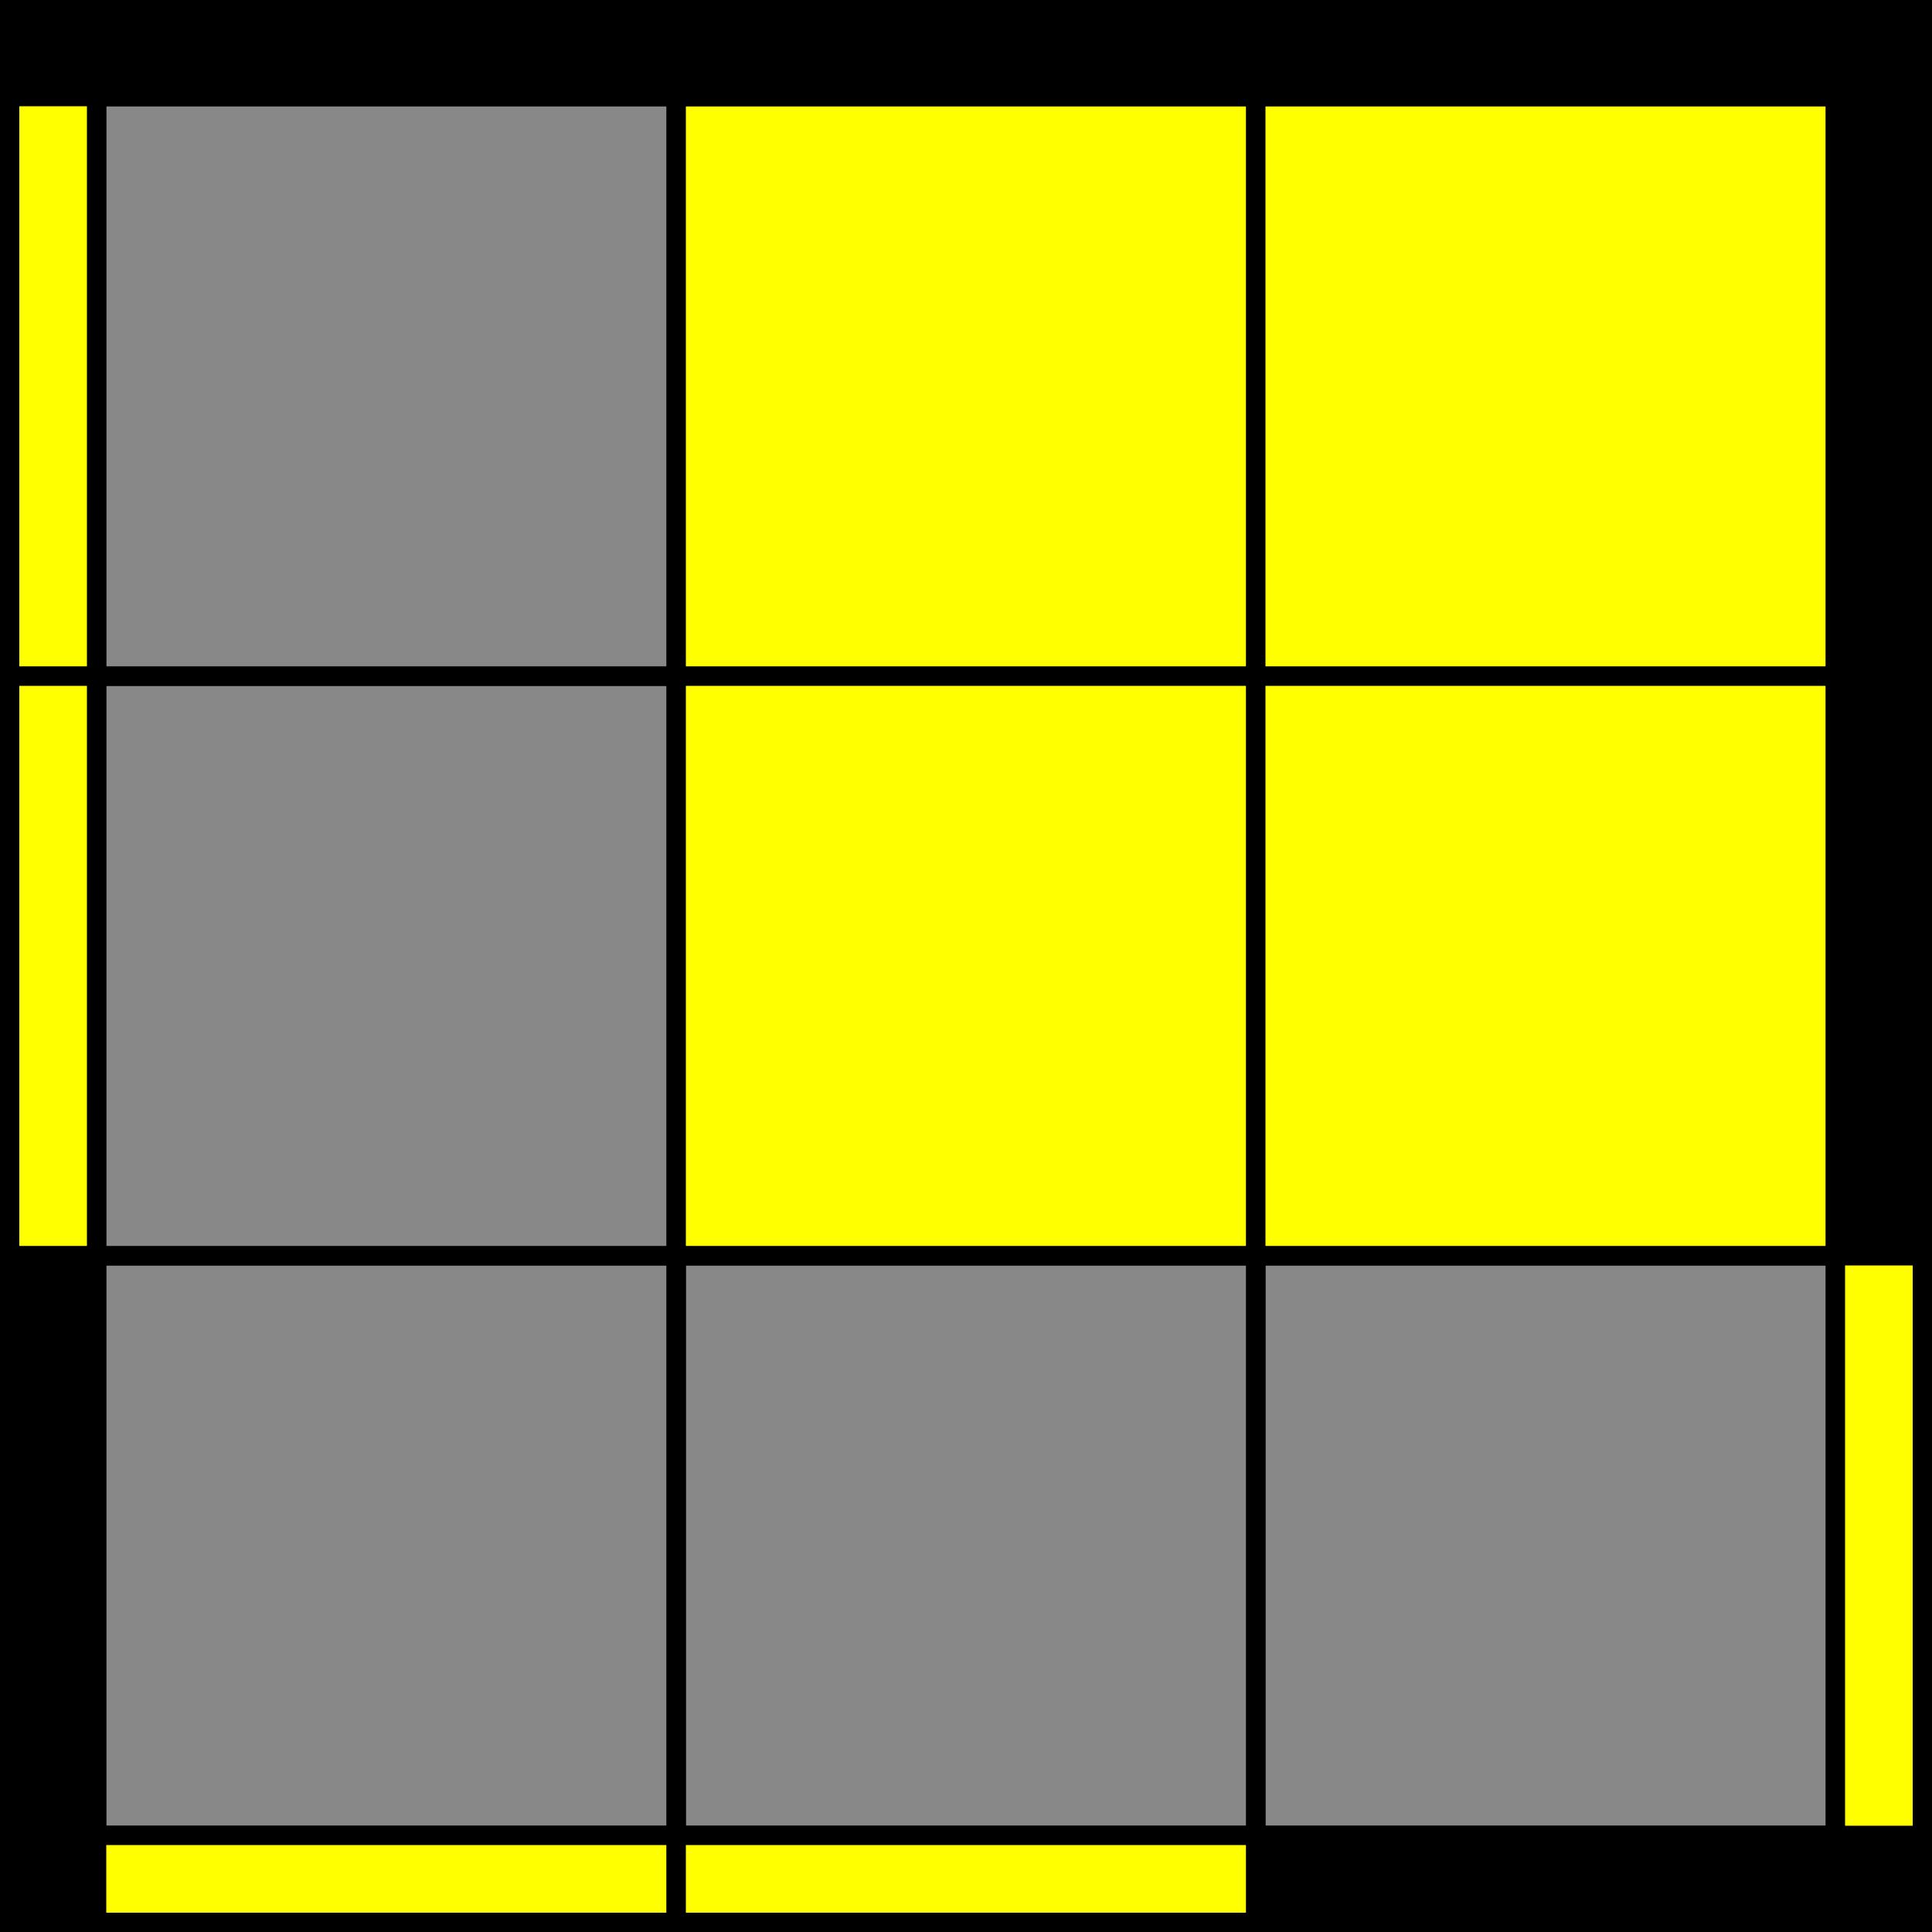
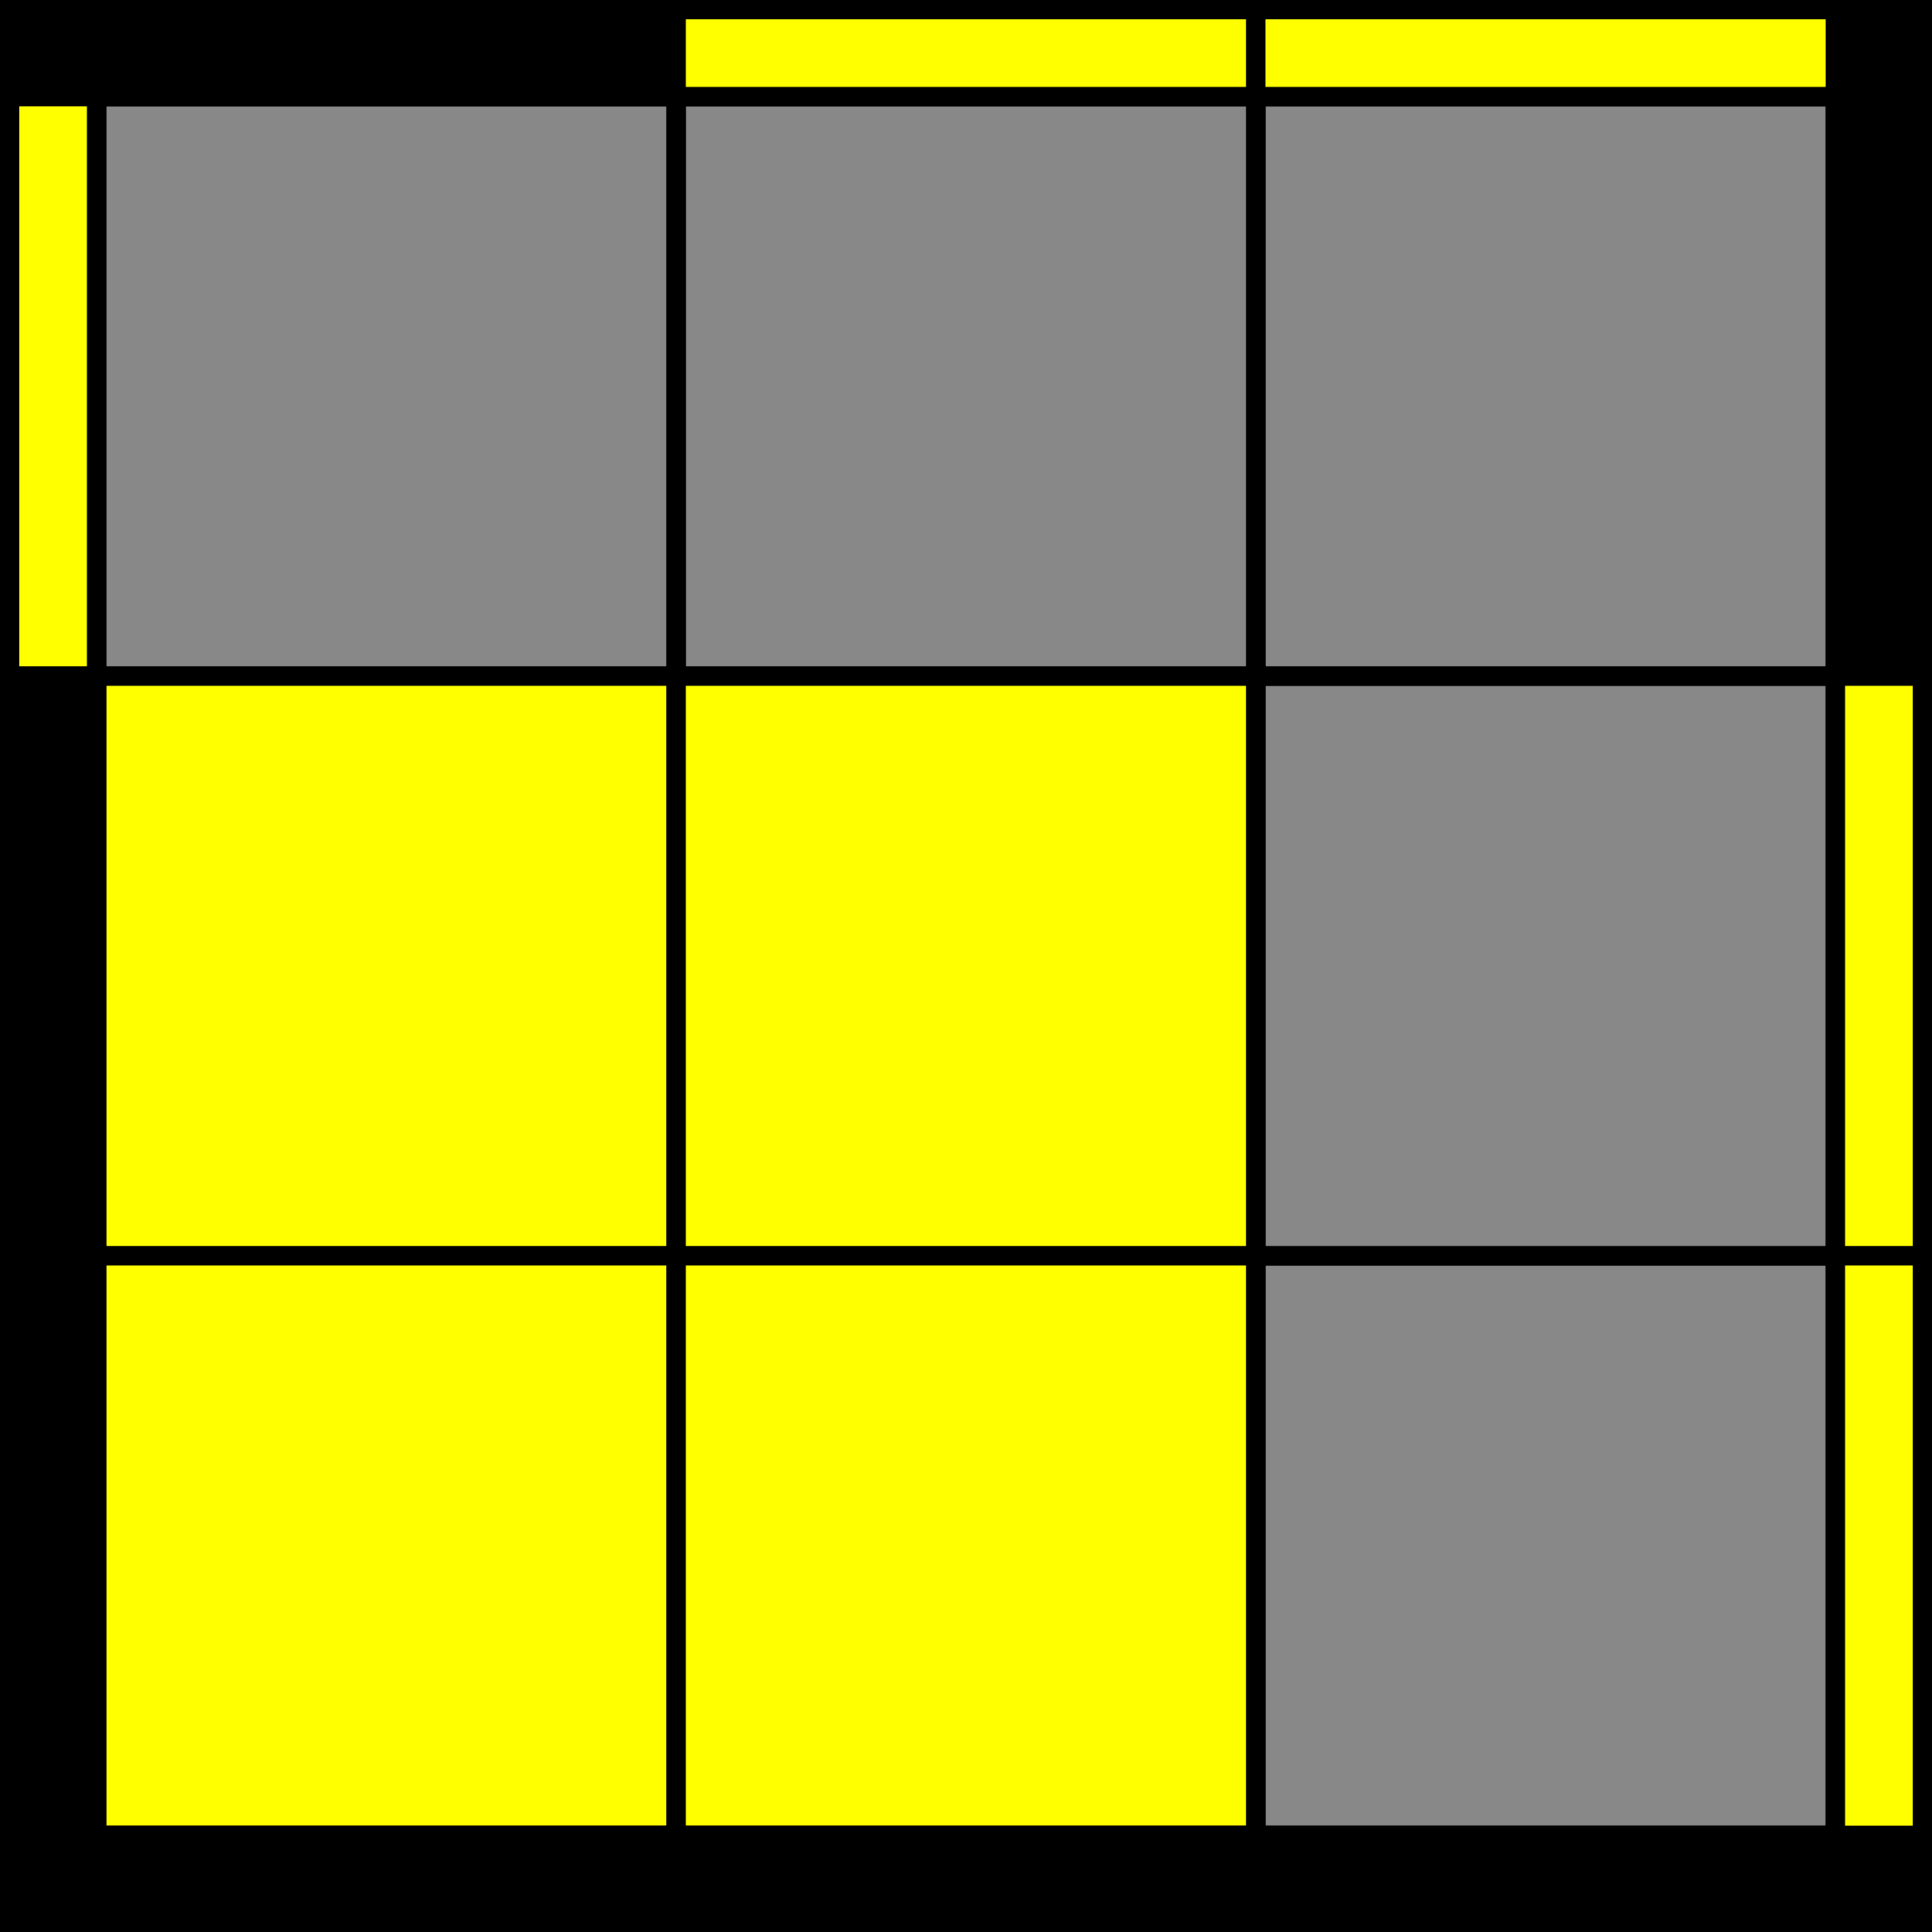
<svg xmlns="http://www.w3.org/2000/svg" version="1.1" width="200" height="200" viewBox="0 0 200 200 ">
  <g stroke="black" stroke-width="10">
    <rect x="5" y="5" width="190" height="190" fill="#888" />
  </g>
  <g stroke="black" stroke-width="2">
    <rect x="10" y="10" width="60" height="60" fill="none" />
-     <rect x="70" y="10" width="60" height="60" fill="#ff0" />
-     <rect x="130" y="10" width="60" height="60" fill="#ff0" />
-     <rect x="10" y="70" width="60" height="60" fill="none" />
-     <rect x="70" y="70" width="60" height="60" fill="#ff0" />
-     <rect x="130" y="70" width="60" height="60" fill="#ff0" />
-     <rect x="10" y="130" width="60" height="60" fill="none" />
-     <rect x="70" y="130" width="60" height="60" fill="none" />
+     <rect x="70" y="10" width="60" height="60" fill="none" />
+     <rect x="130" y="10" width="60" height="60" fill="none" />
+     <rect x="10" y="70" width="60" height="60" fill="#FFFF00" />
+     <rect x="70" y="70" width="60" height="60" fill="#FFFF00" />
+     <rect x="130" y="70" width="60" height="60" fill="none" />
+     <rect x="10" y="130" width="60" height="60" fill="#FFFF00" />
+     <rect x="70" y="130" width="60" height="60" fill="#FFFF00" />
    <rect x="130" y="130" width="60" height="60" fill="none" />
  </g>
  <g stroke="black" stroke-width="2">
    <rect x="10" y="1" width="60" height="9" fill="none" />
-     <rect x="70" y="1" width="60" height="9" fill="none" />
-     <rect x="130" y="1" width="60" height="9" fill="none" />
-     <rect x="1" y="10" width="9" height="60" fill="#ff0" />
+     <rect x="70" y="1" width="60" height="9" fill="#FFFF00" />
+     <rect x="130" y="1" width="60" height="9" fill="#FFFF00" />
+     <rect x="1" y="10" width="9" height="60" fill="#FFFF00" />
    <rect x="190" y="10" width="9" height="60" fill="none" />
-     <rect x="1" y="70" width="9" height="60" fill="#ff0" />
-     <rect x="190" y="70" width="9" height="60" fill="none" />
+     <rect x="1" y="70" width="9" height="60" fill="none" />
+     <rect x="190" y="70" width="9" height="60" fill="#FFFF00" />
    <rect x="1" y="130" width="9" height="60" fill="none" />
-     <rect x="190" y="130" width="9" height="60" fill="#ff0" />
-     <rect x="10" y="190" width="60" height="9" fill="#ff0" />
-     <rect x="70" y="190" width="60" height="9" fill="#ff0" />
+     <rect x="190" y="130" width="9" height="60" fill="#FFFF00" />
+     <rect x="10" y="190" width="60" height="9" fill="none" />
+     <rect x="70" y="190" width="60" height="9" fill="none" />
    <rect x="130" y="190" width="60" height="9" fill="none" />
  </g>
</svg>
